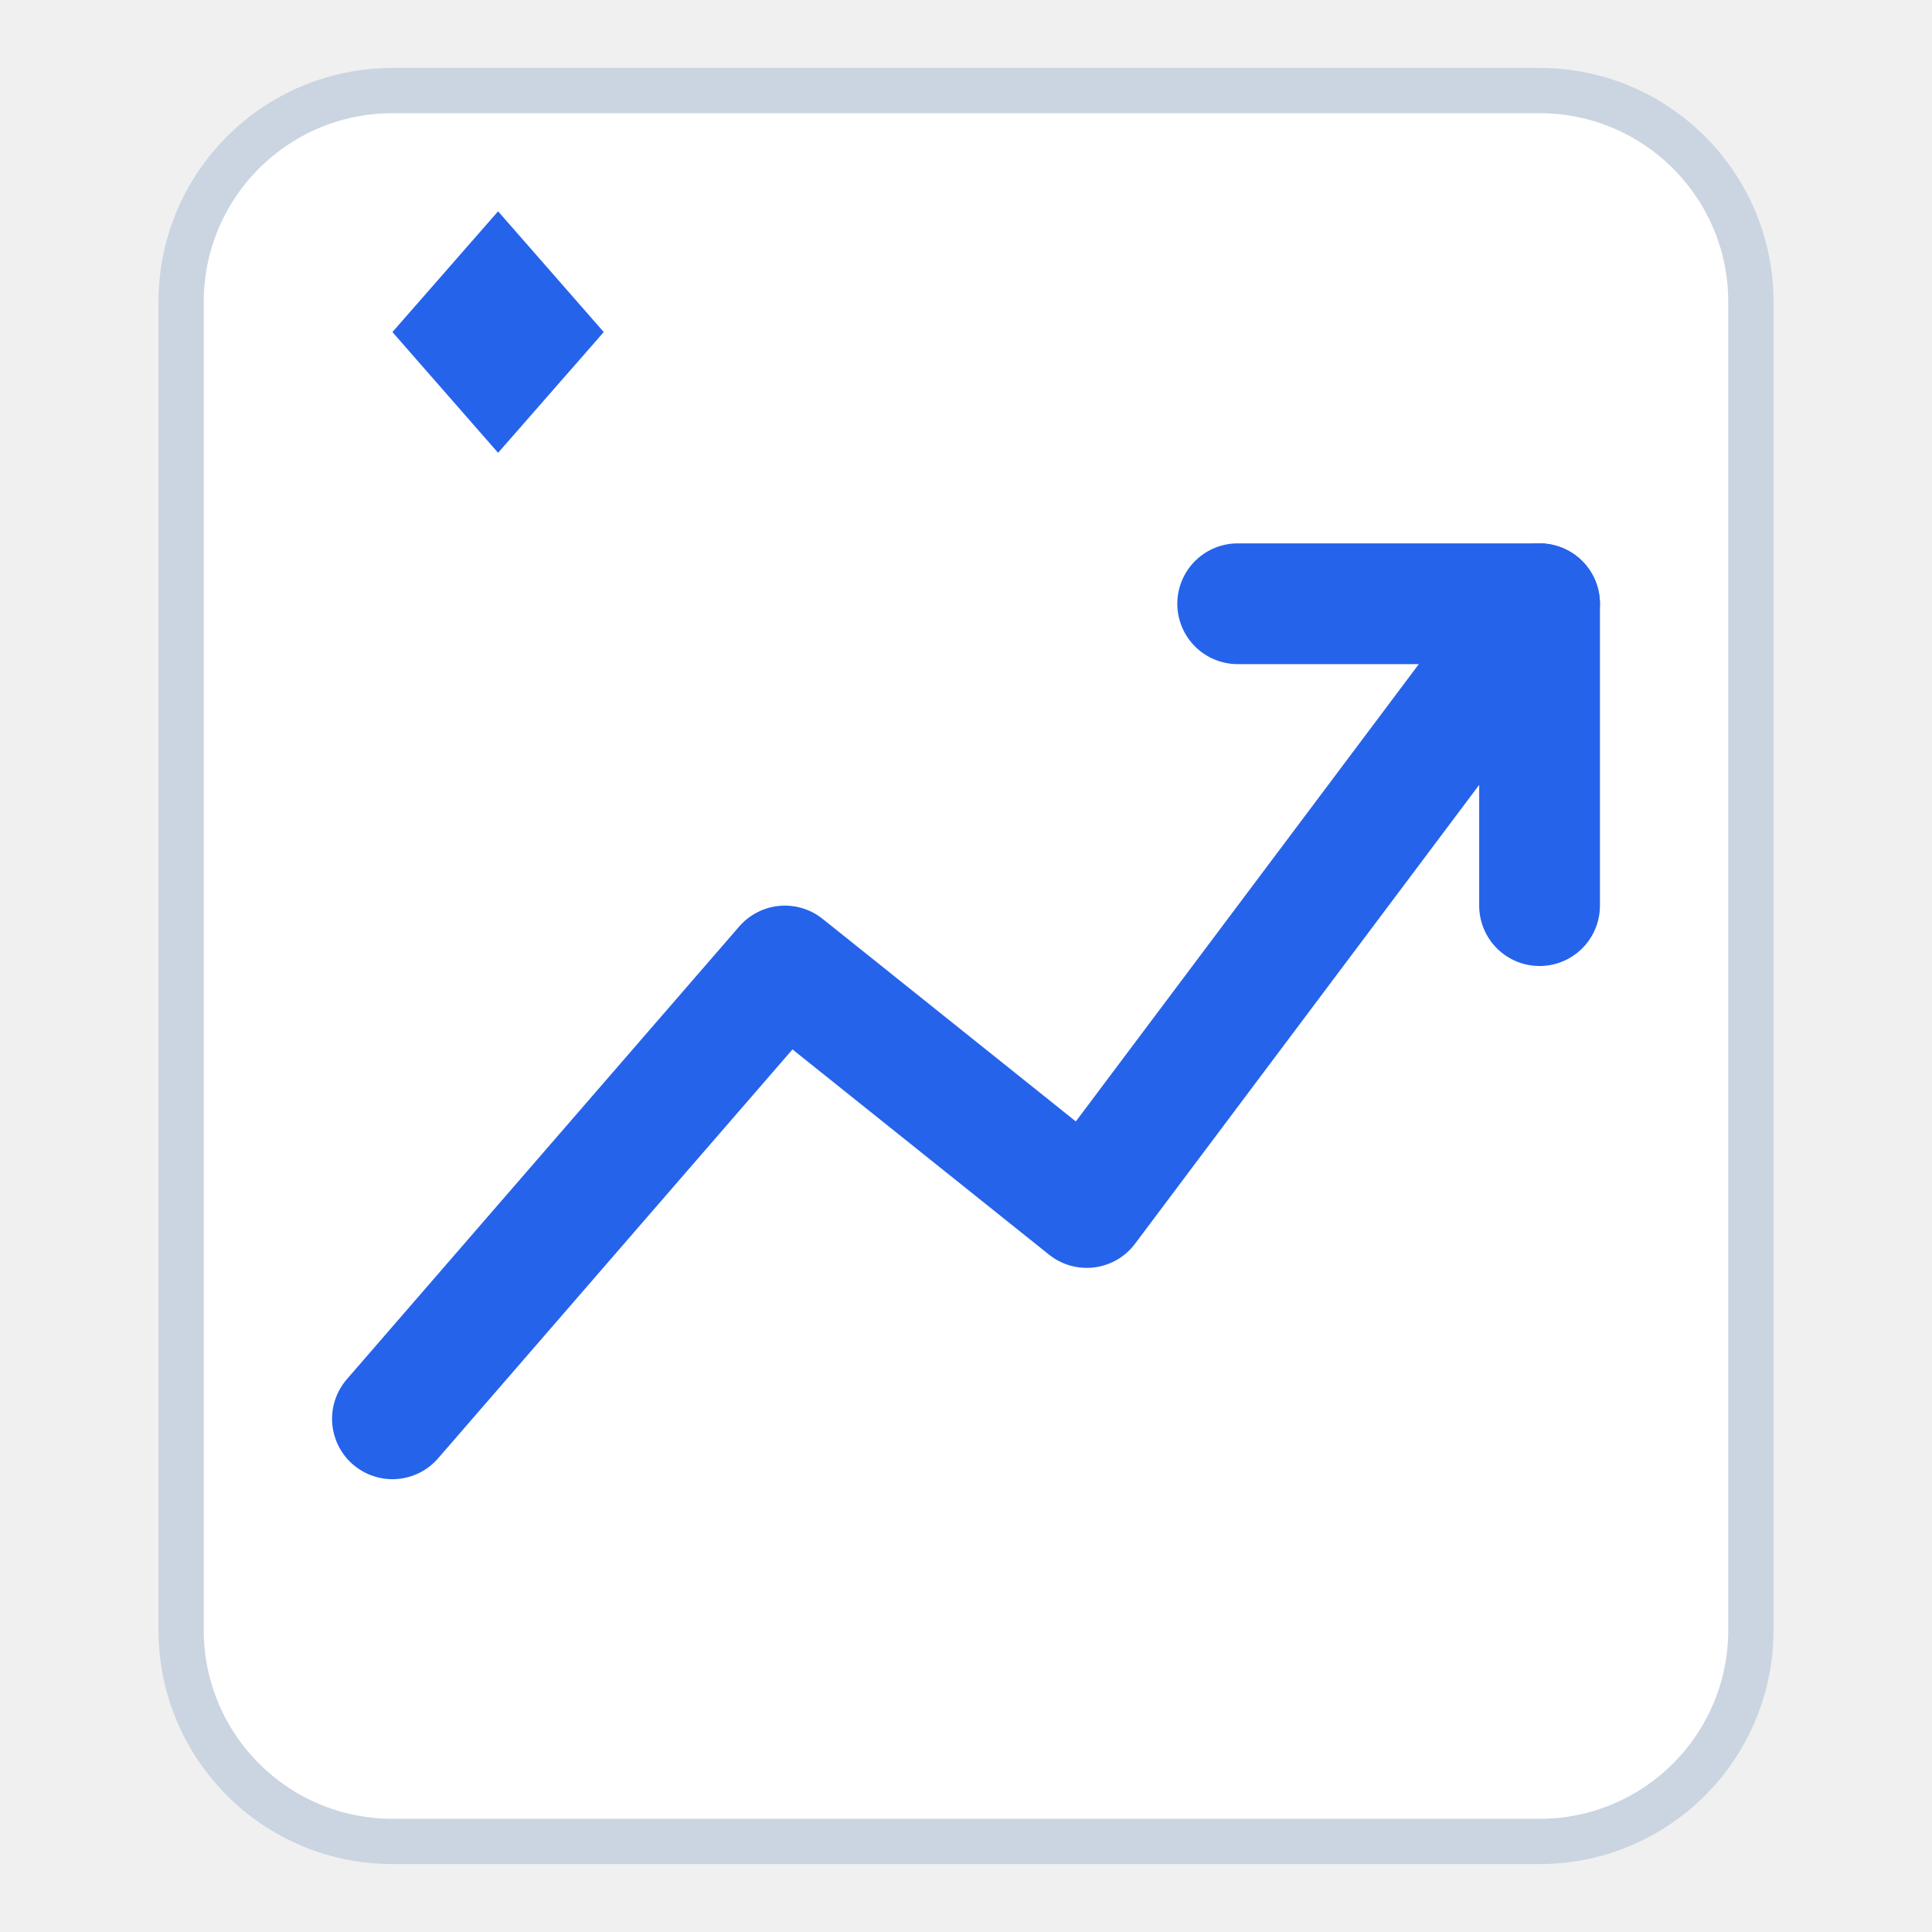
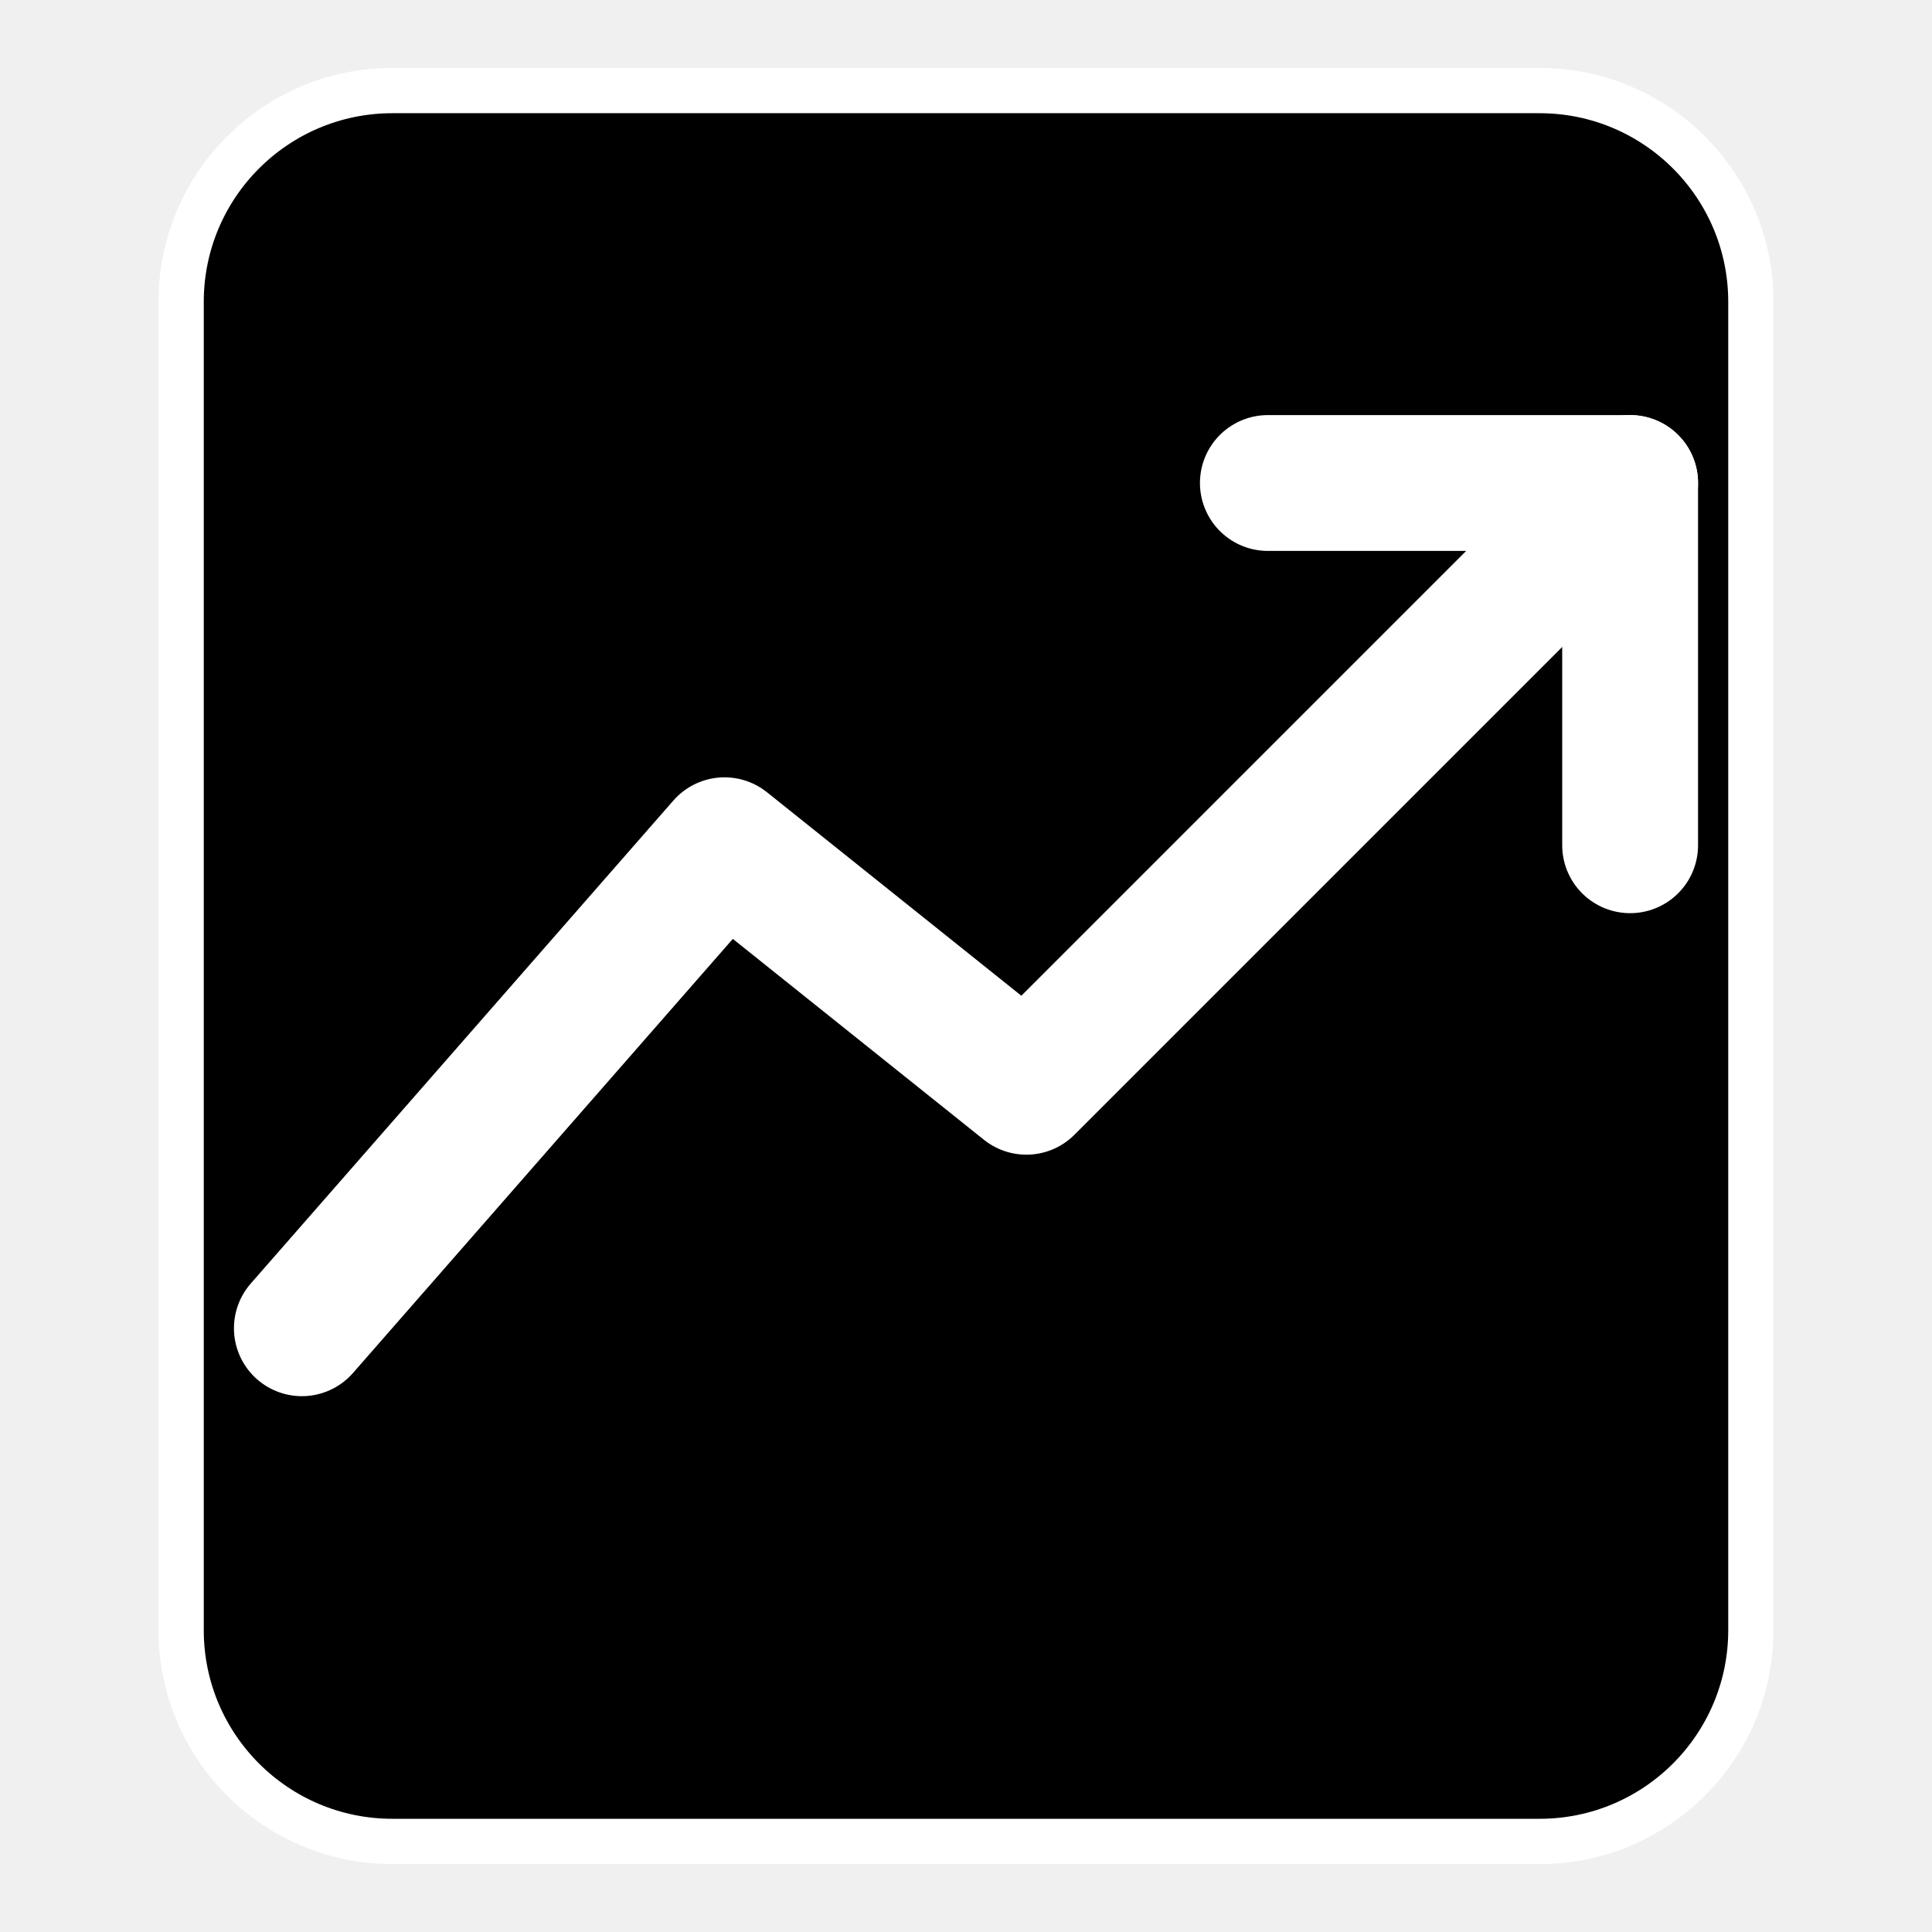
<svg xmlns="http://www.w3.org/2000/svg" viewBox="0 0 64 64" width="64" height="64">
-   <rect x="6" y="3" width="52" height="58" rx="7" fill="white" stroke="#cbd5e1" stroke-width="1.5" />
-   <path d="M13,11 L16.5,7 L20,11 L16.5,15 Z" fill="#2563eb" />
-   <polyline points="13,47 26,32 36,40 51,20" fill="none" stroke="#2563eb" stroke-width="4" stroke-linecap="round" stroke-linejoin="round" />
-   <polyline points="41,20 51,20 51,30" fill="none" stroke="#2563eb" stroke-width="4" stroke-linecap="round" stroke-linejoin="round" />
+   <rect x="6" y="3" width="52" height="58" rx="7" fill="#000000" stroke="#ffffff" stroke-width="1.5" />
+   <polyline points="10,44 24,28 34,36 54,16" fill="none" stroke="white" stroke-width="4.5" stroke-linecap="round" stroke-linejoin="round" />
+   <polyline points="42,16 54,16 54,28" fill="none" stroke="white" stroke-width="4.5" stroke-linecap="round" stroke-linejoin="round" />
</svg>
